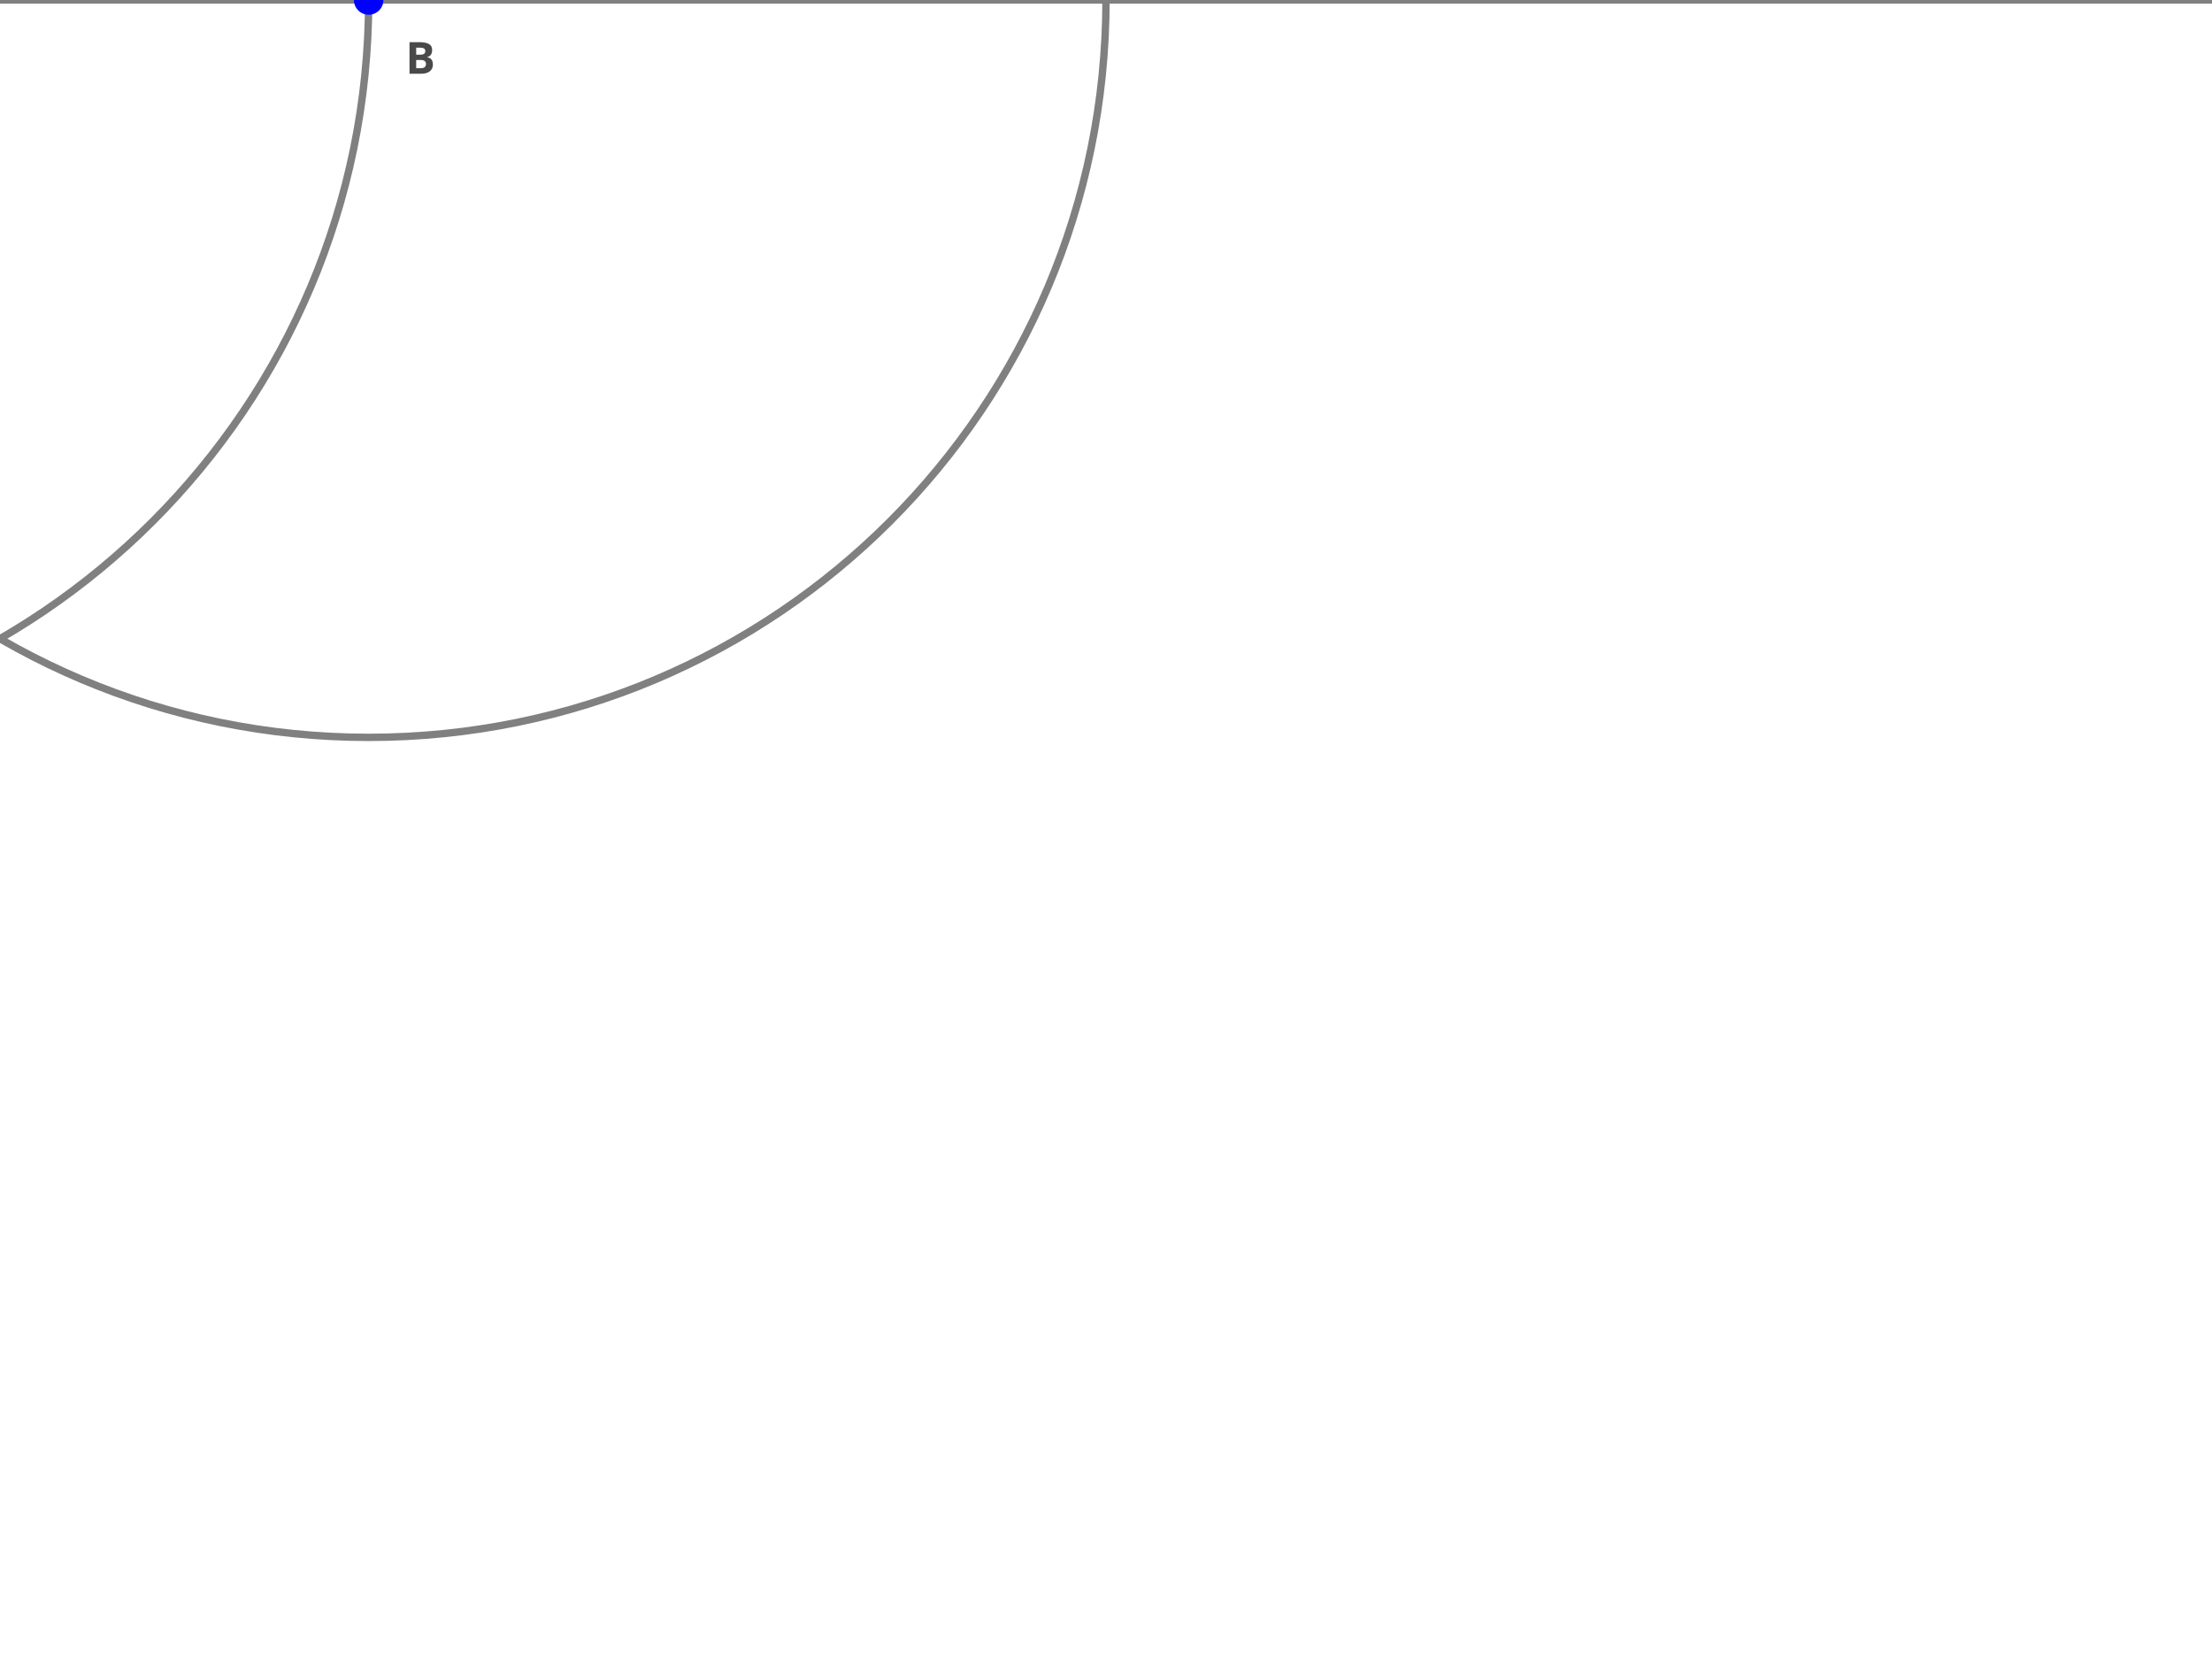
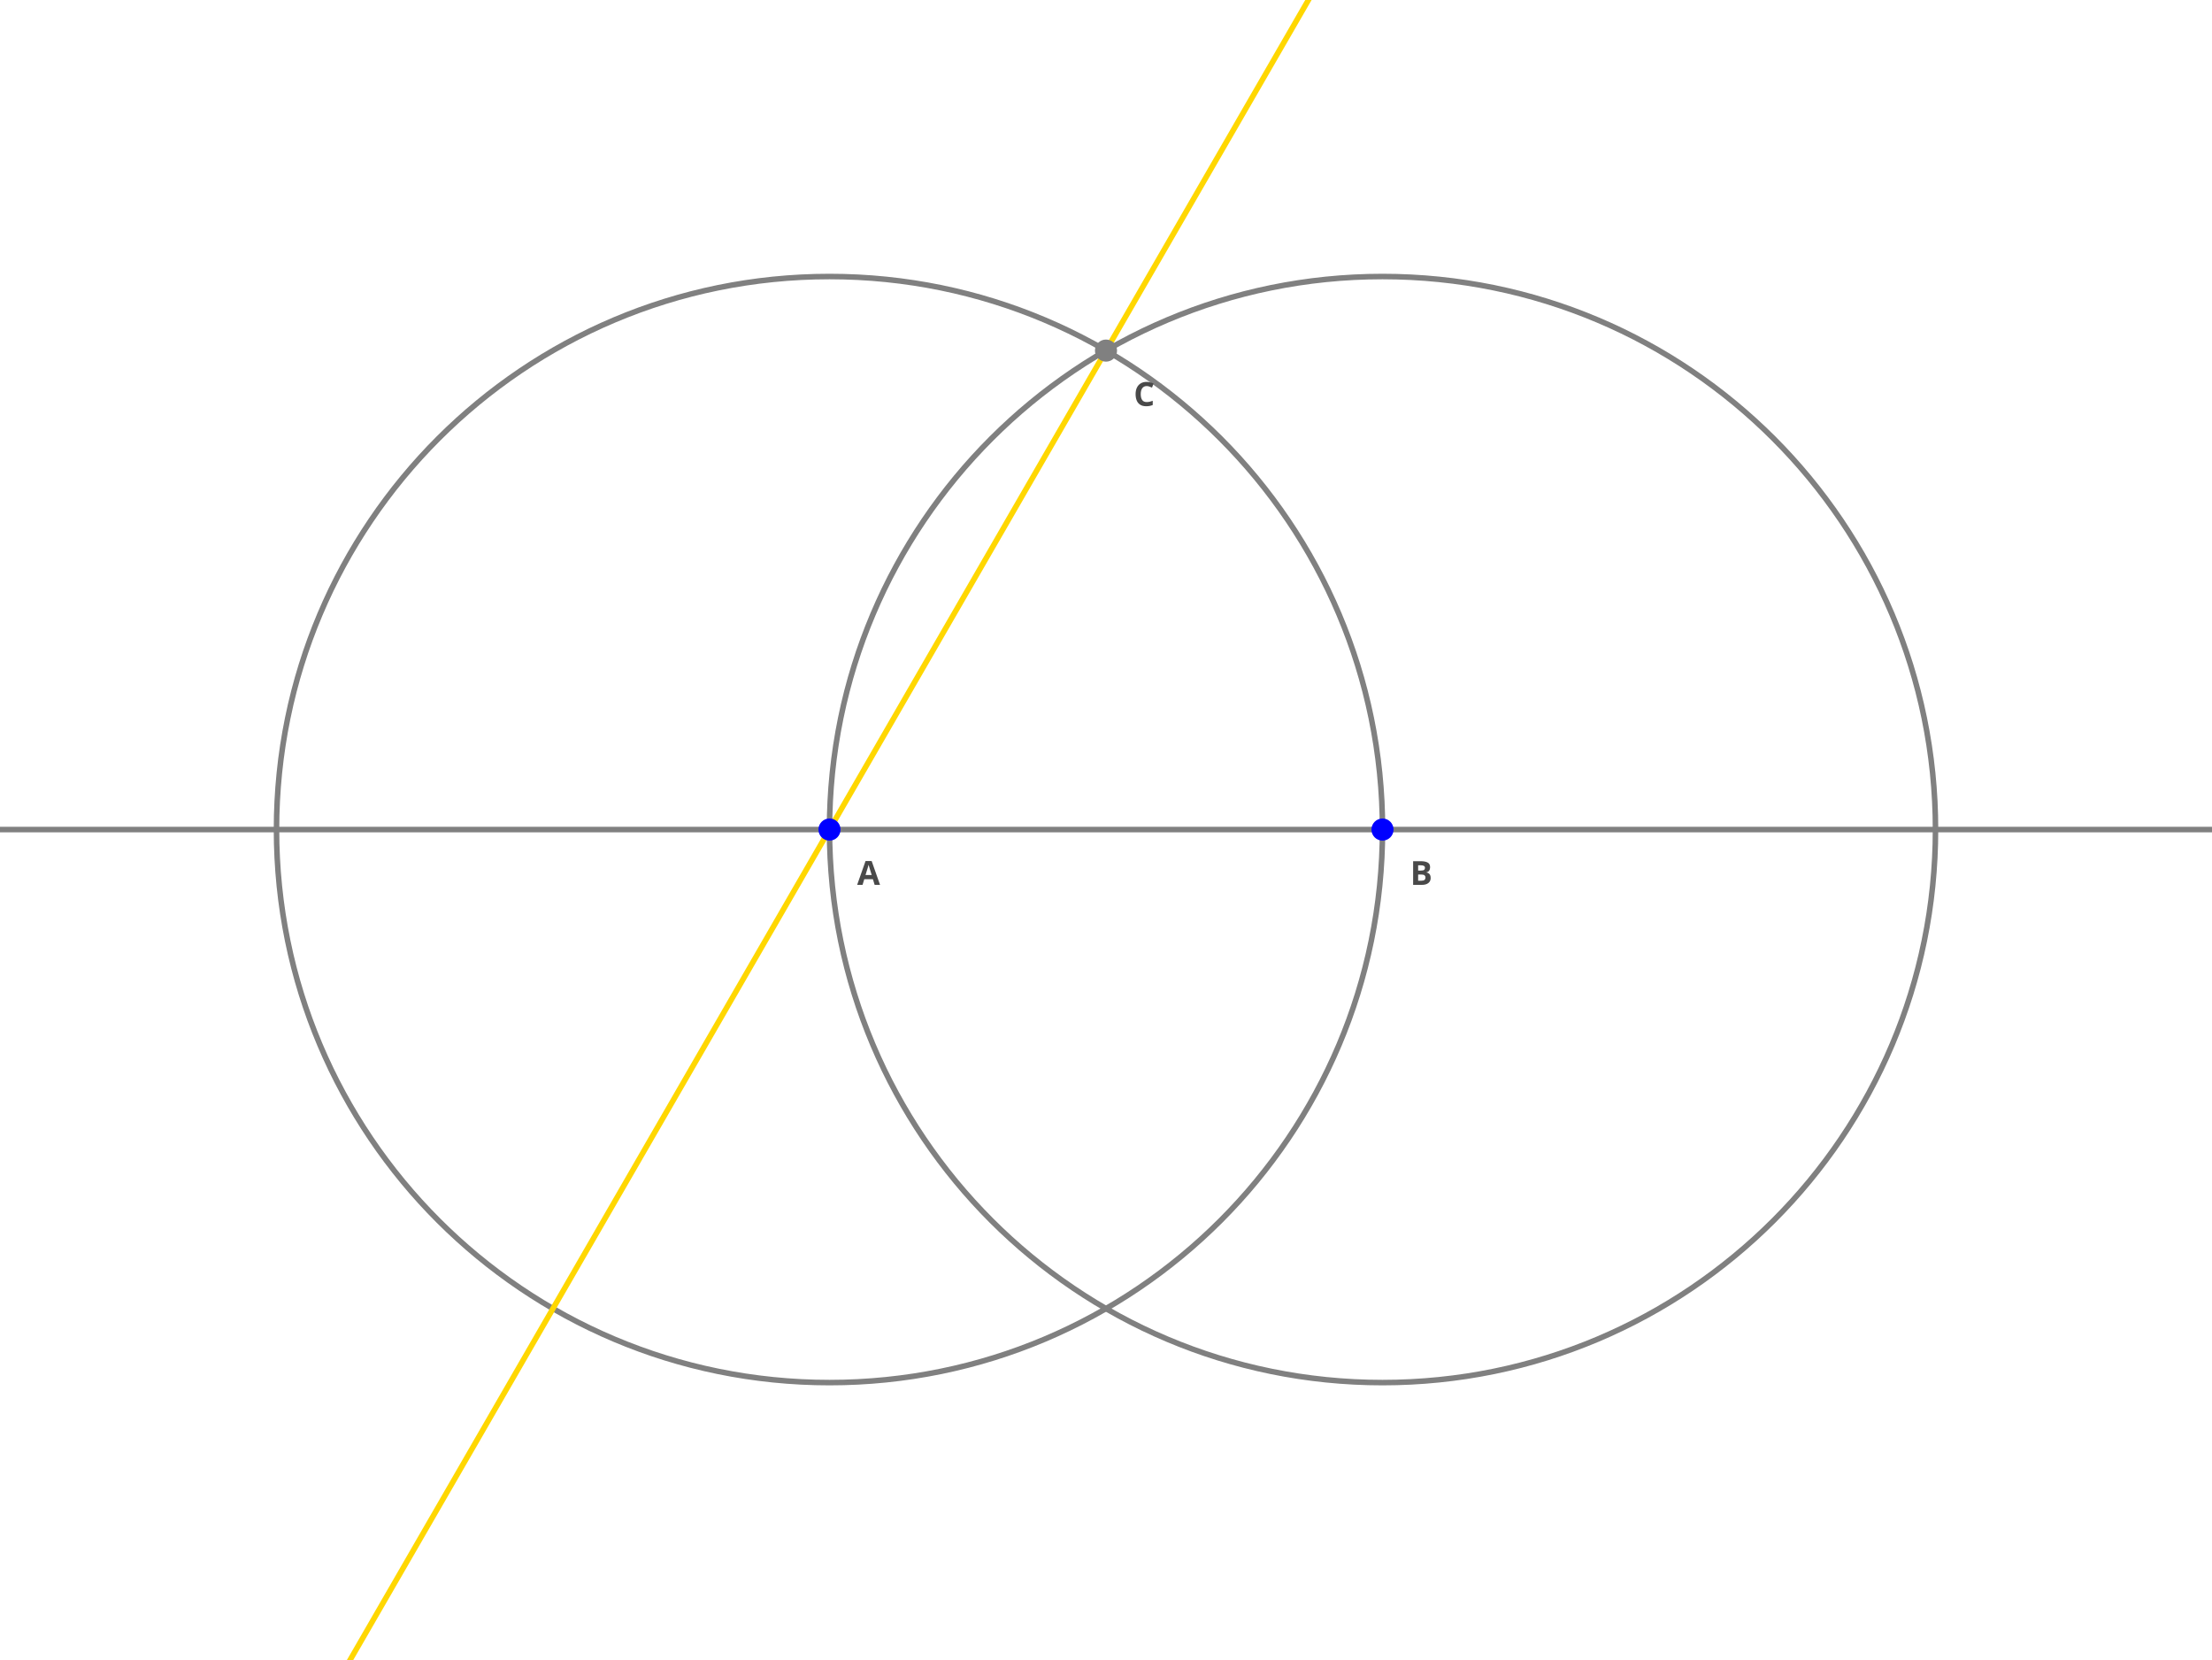
- <svg xmlns="http://www.w3.org/2000/svg" version="1.1" width="600" height="450" viewbox="-400.00 -300.00 800.00 600.00">
+ <svg xmlns="http://www.w3.org/2000/svg" version="1.1" width="600" height="450" viewBox="-400.00 -300.00 800.00 600.00">
  <line x1="3900.00" y1="-0.00" x2="-4100.00" y2="-0.00" style="stroke:grey;stroke-width:2" />
  <circle cx="-100.00" cy="-0.00" r="200.00" stroke="grey" stroke-width="2" fill="none" />
  <circle cx="100.00" cy="-0.00" r="200.00" stroke="grey" stroke-width="2" fill="none" />
  <line x1="1900.00" y1="-3464.10" x2="-2100.00" y2="3464.10" style="stroke:gold;stroke-width:2" />
  <circle cx="-100.00" cy="-0.00" r="4" stroke="none" fill="blue" />
  <text x="-90.00" y="20.00" style="font-family:sans-serif;font-weight:bold;fill:#494949">A</text>
  <circle cx="100.00" cy="-0.00" r="4" stroke="none" fill="blue" />
  <text x="110.00" y="20.00" style="font-family:sans-serif;font-weight:bold;fill:#494949">B</text>
  <circle cx="0.00" cy="-173.21" r="4" stroke="none" fill="grey" />
  <text x="10.00" y="-153.21" style="font-family:sans-serif;font-weight:bold;fill:#494949">C</text>
</svg>
